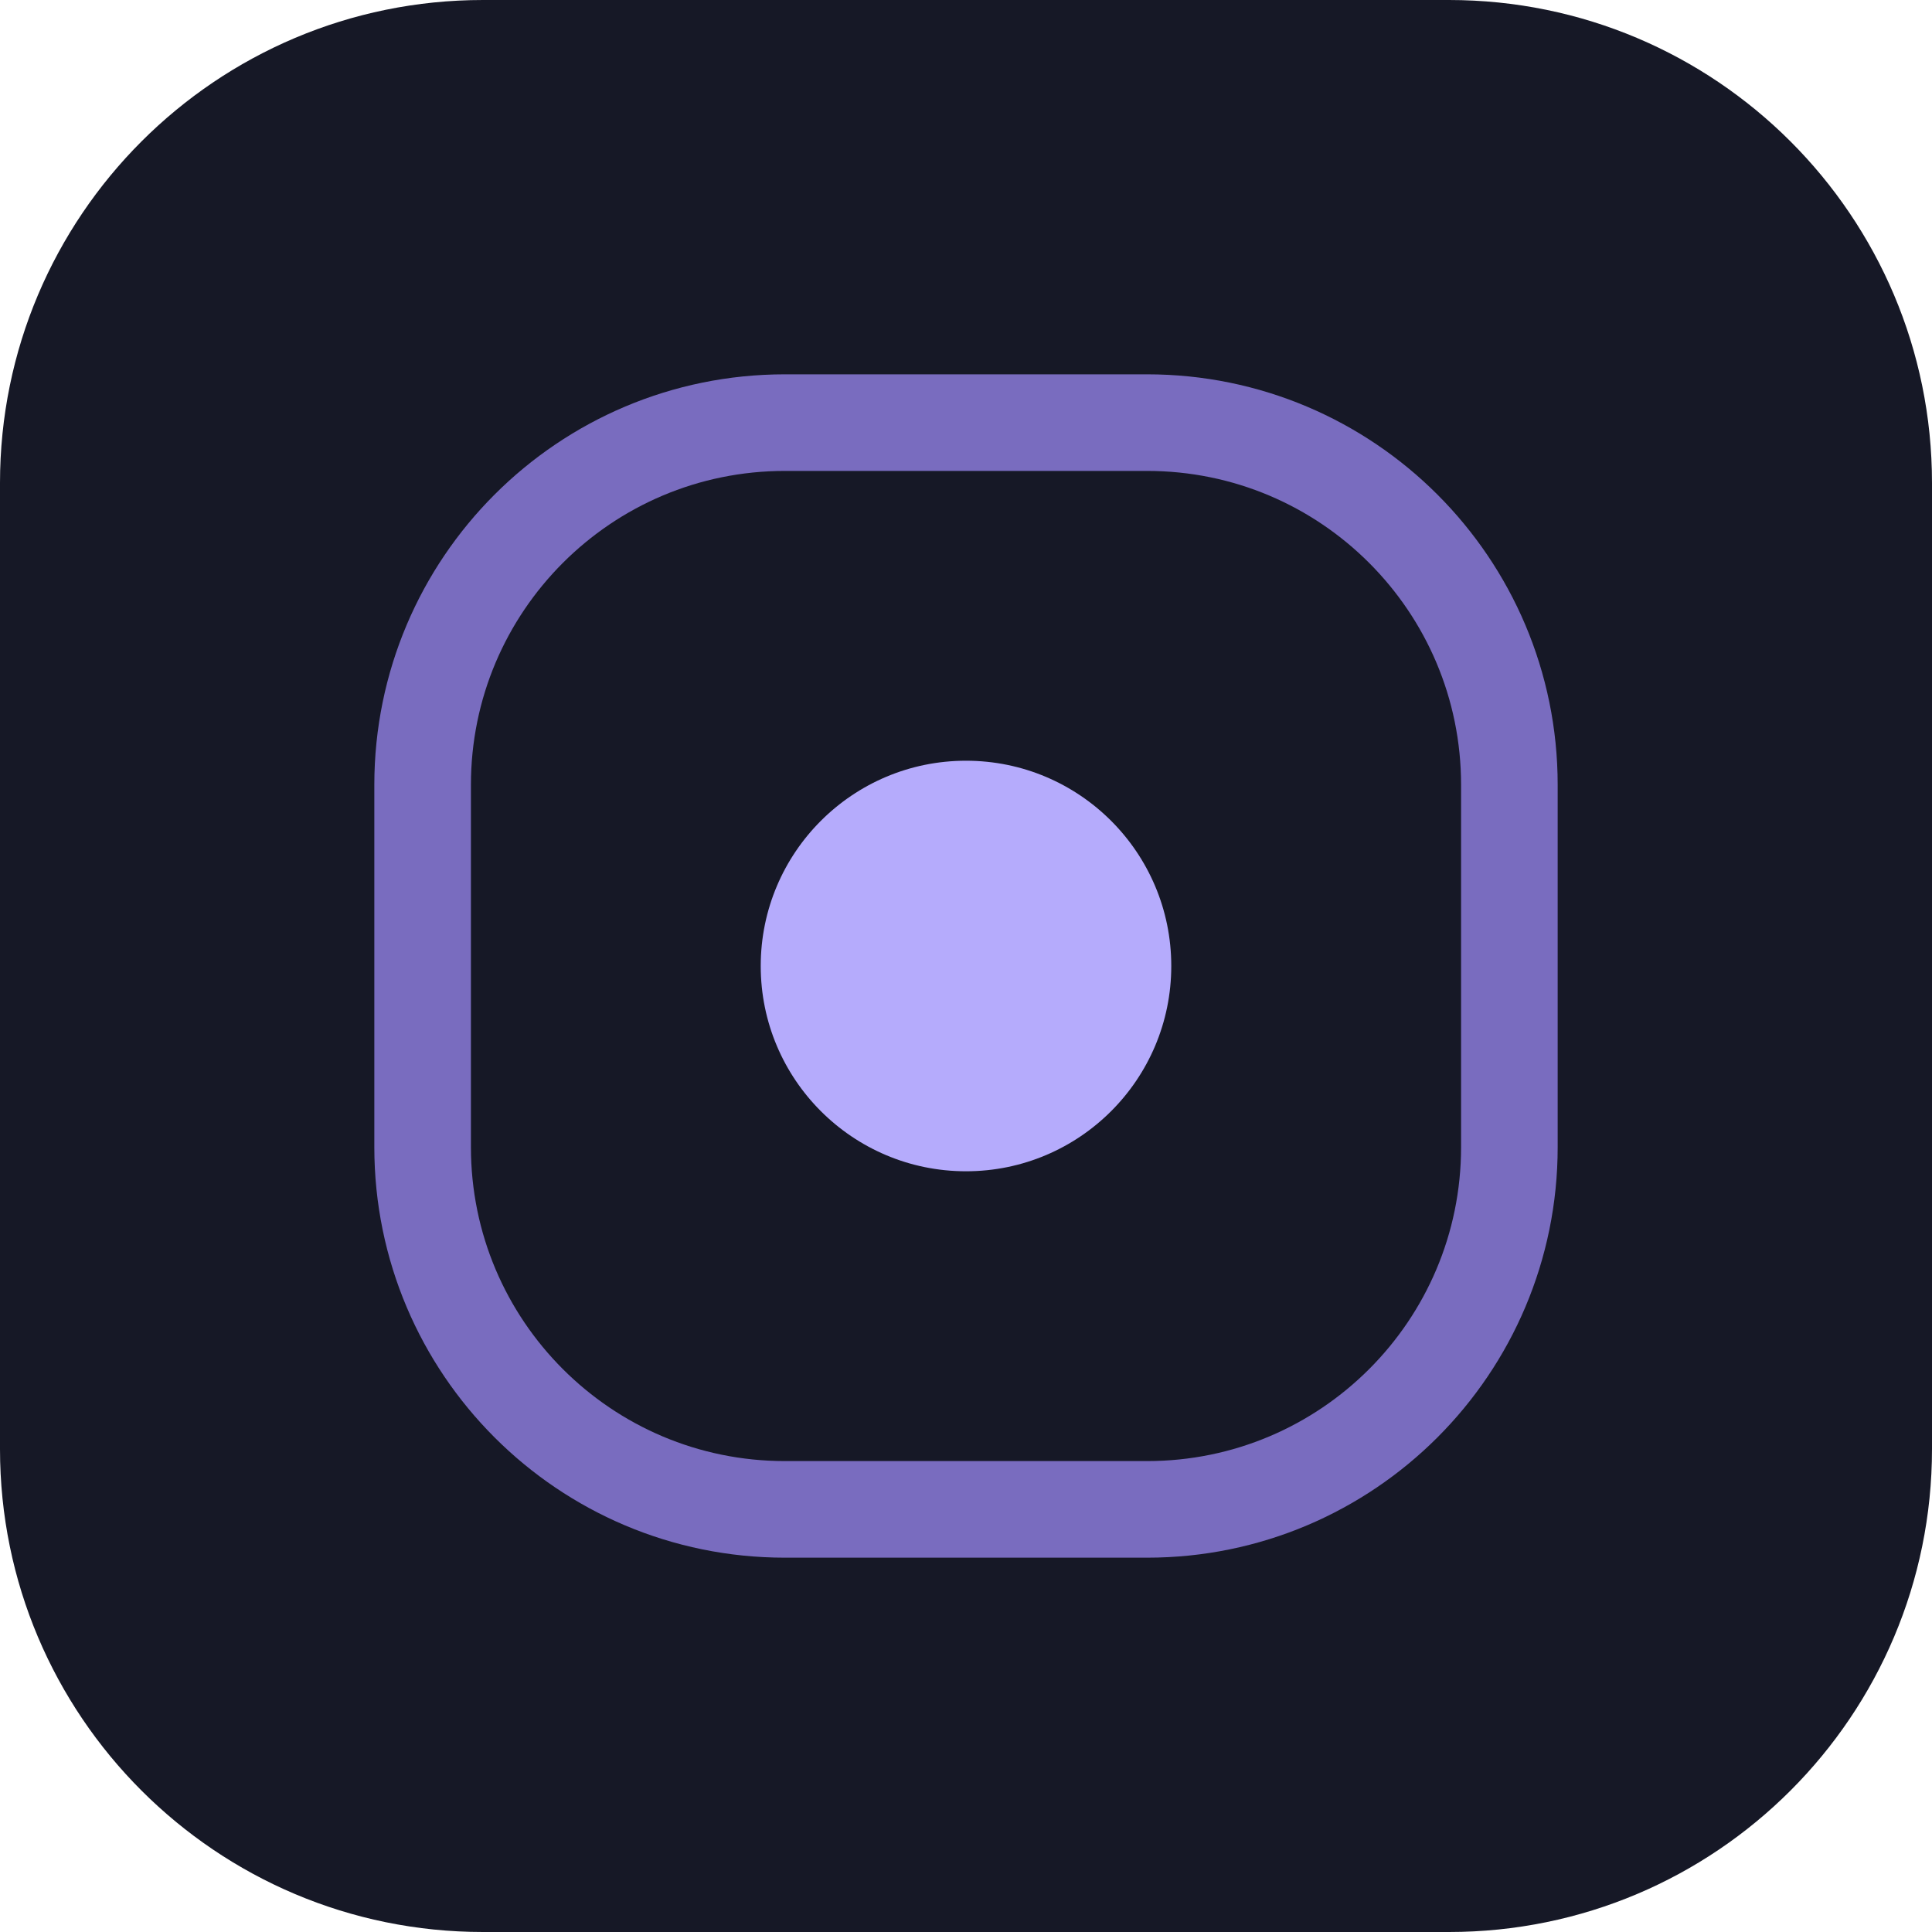
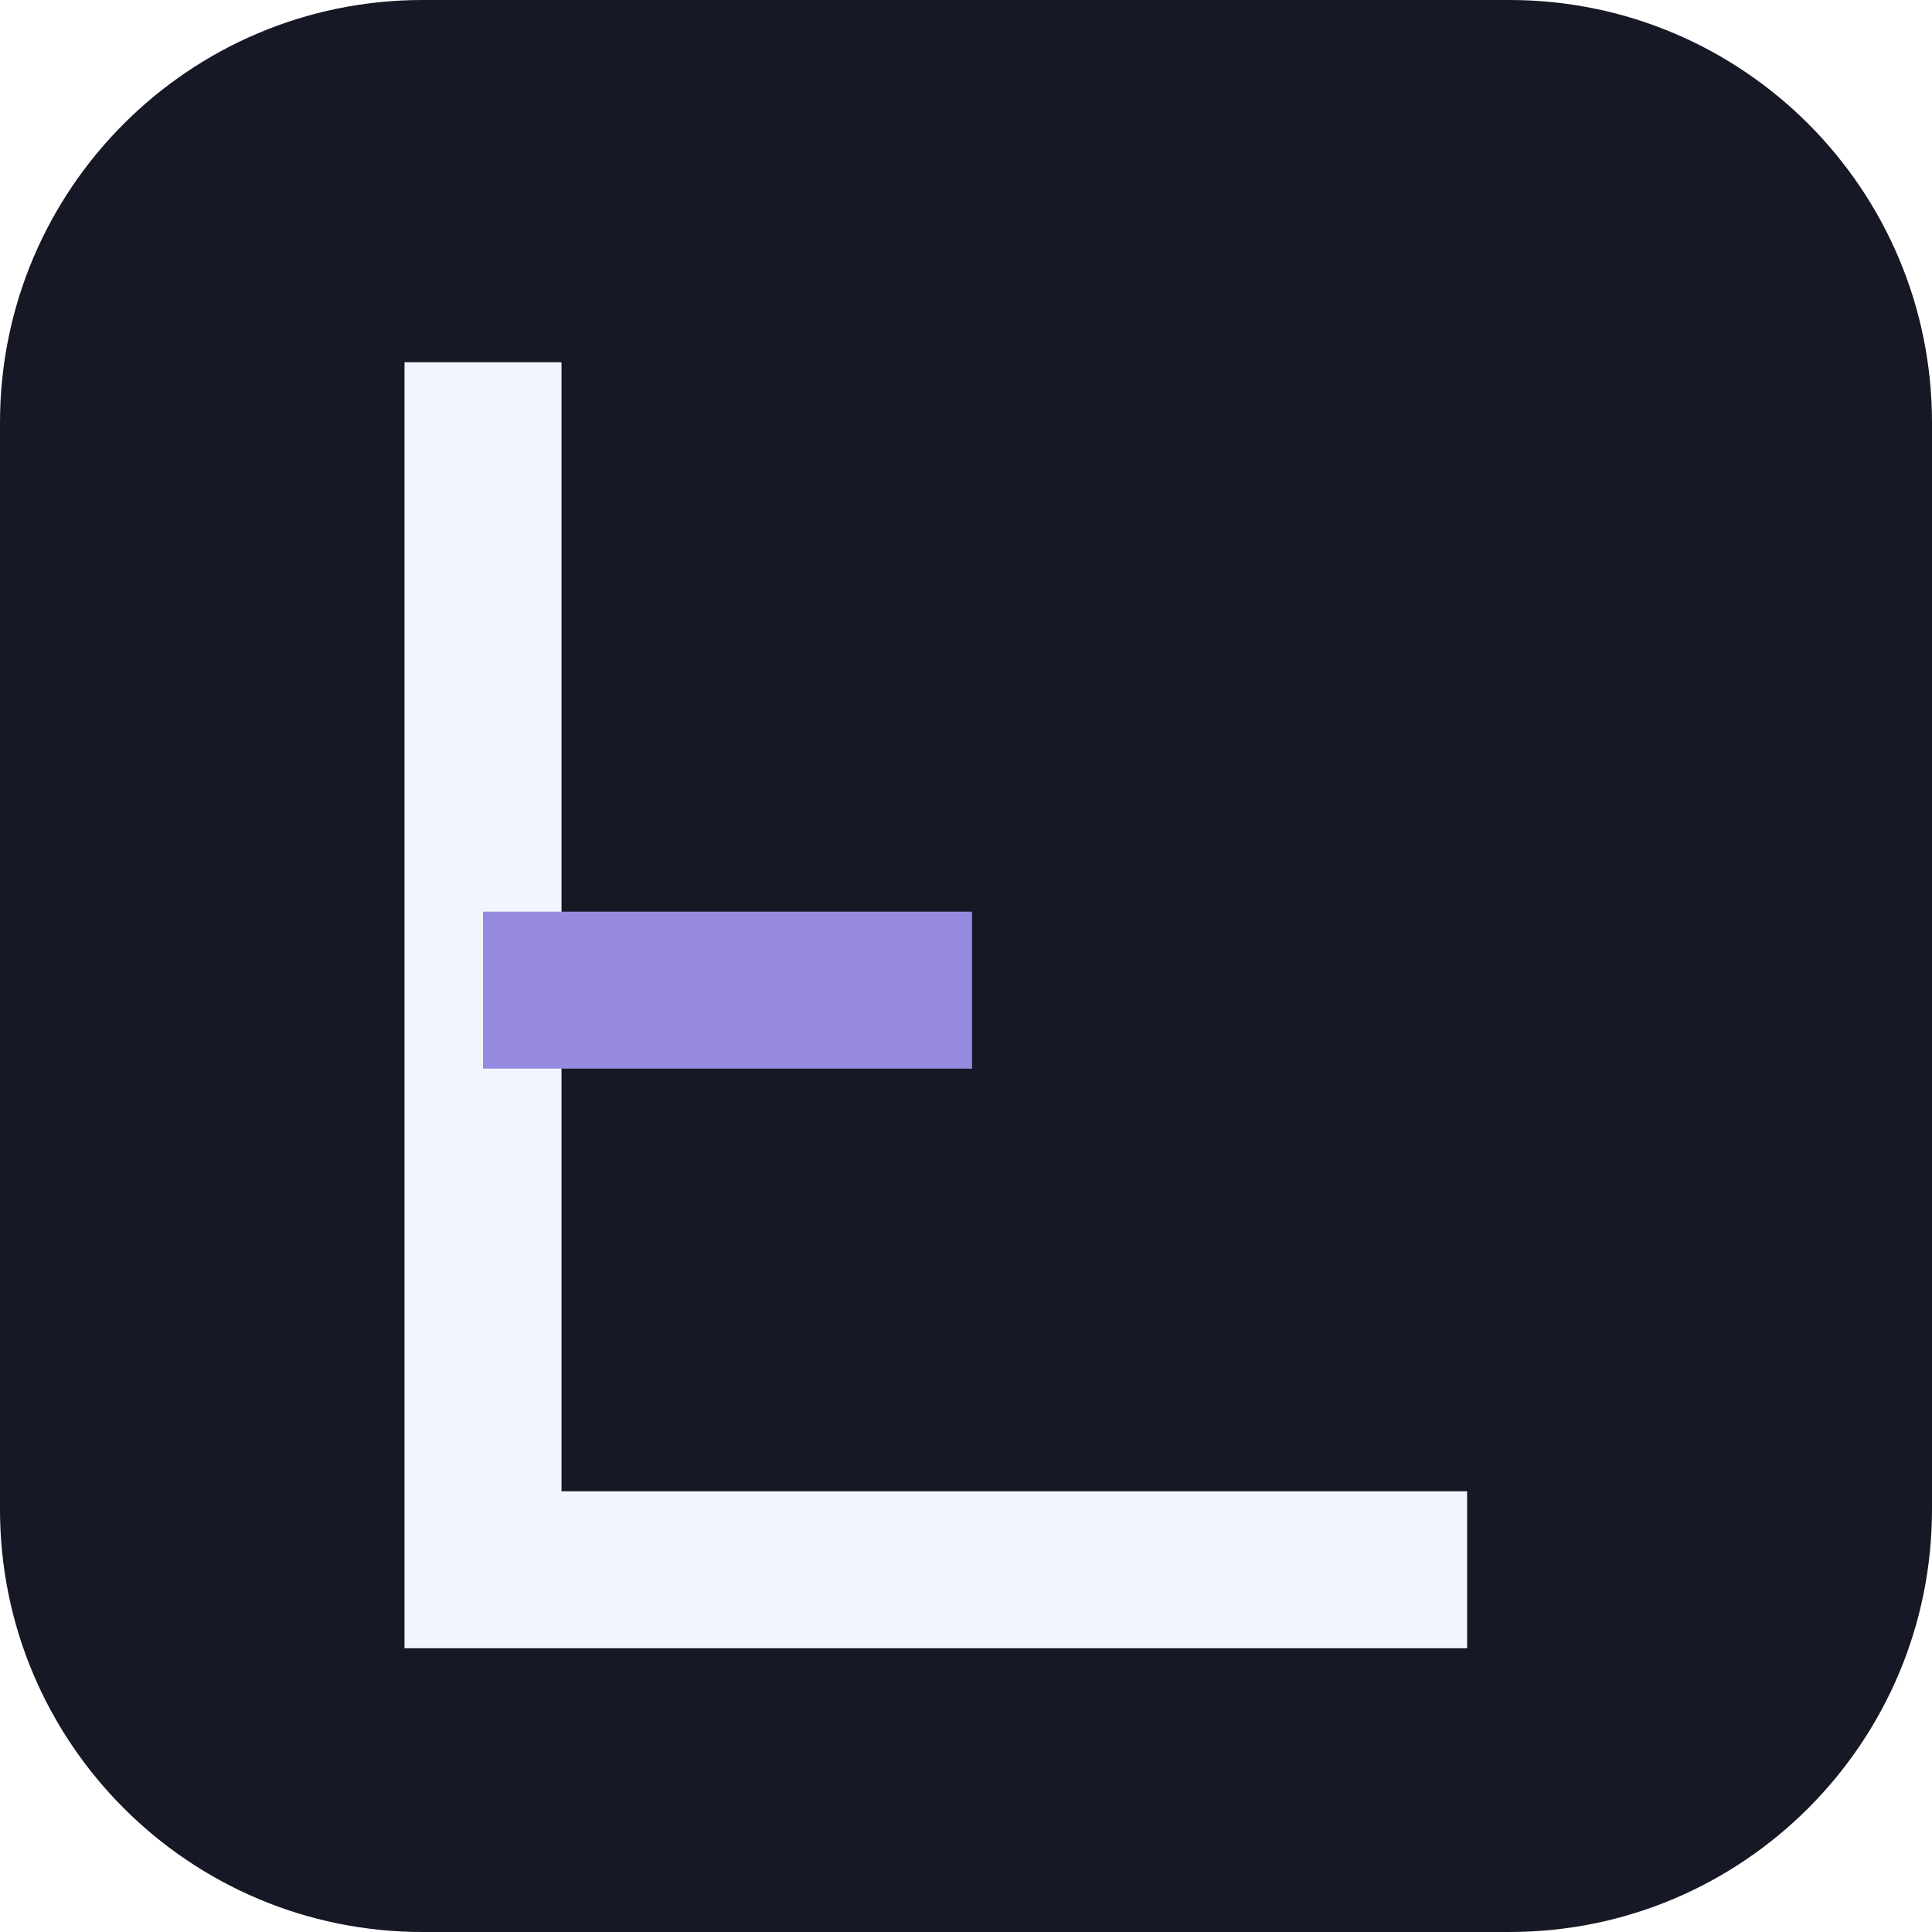
<svg xmlns="http://www.w3.org/2000/svg" viewBox="0 0 32 32">
-   <rect width="32" height="32" rx="8" fill="#161826" />
-   <rect x="7" y="7" width="18" height="18" rx="6" fill="none" stroke="#796cbf" stroke-width="1.6" />
-   <circle cx="16" cy="16" r="3.4" fill="#b5abfc" />
+   <rect width="32" height="32" rx="7" fill="#161826" />
+   <g fill="none" stroke-width="2.6">
+     <path d="M8 6V26H24.3" stroke="#f3f5fe" />
+     <path d="M8 16.4H16.1" stroke="#968ae0" />
+   </g>
</svg>
